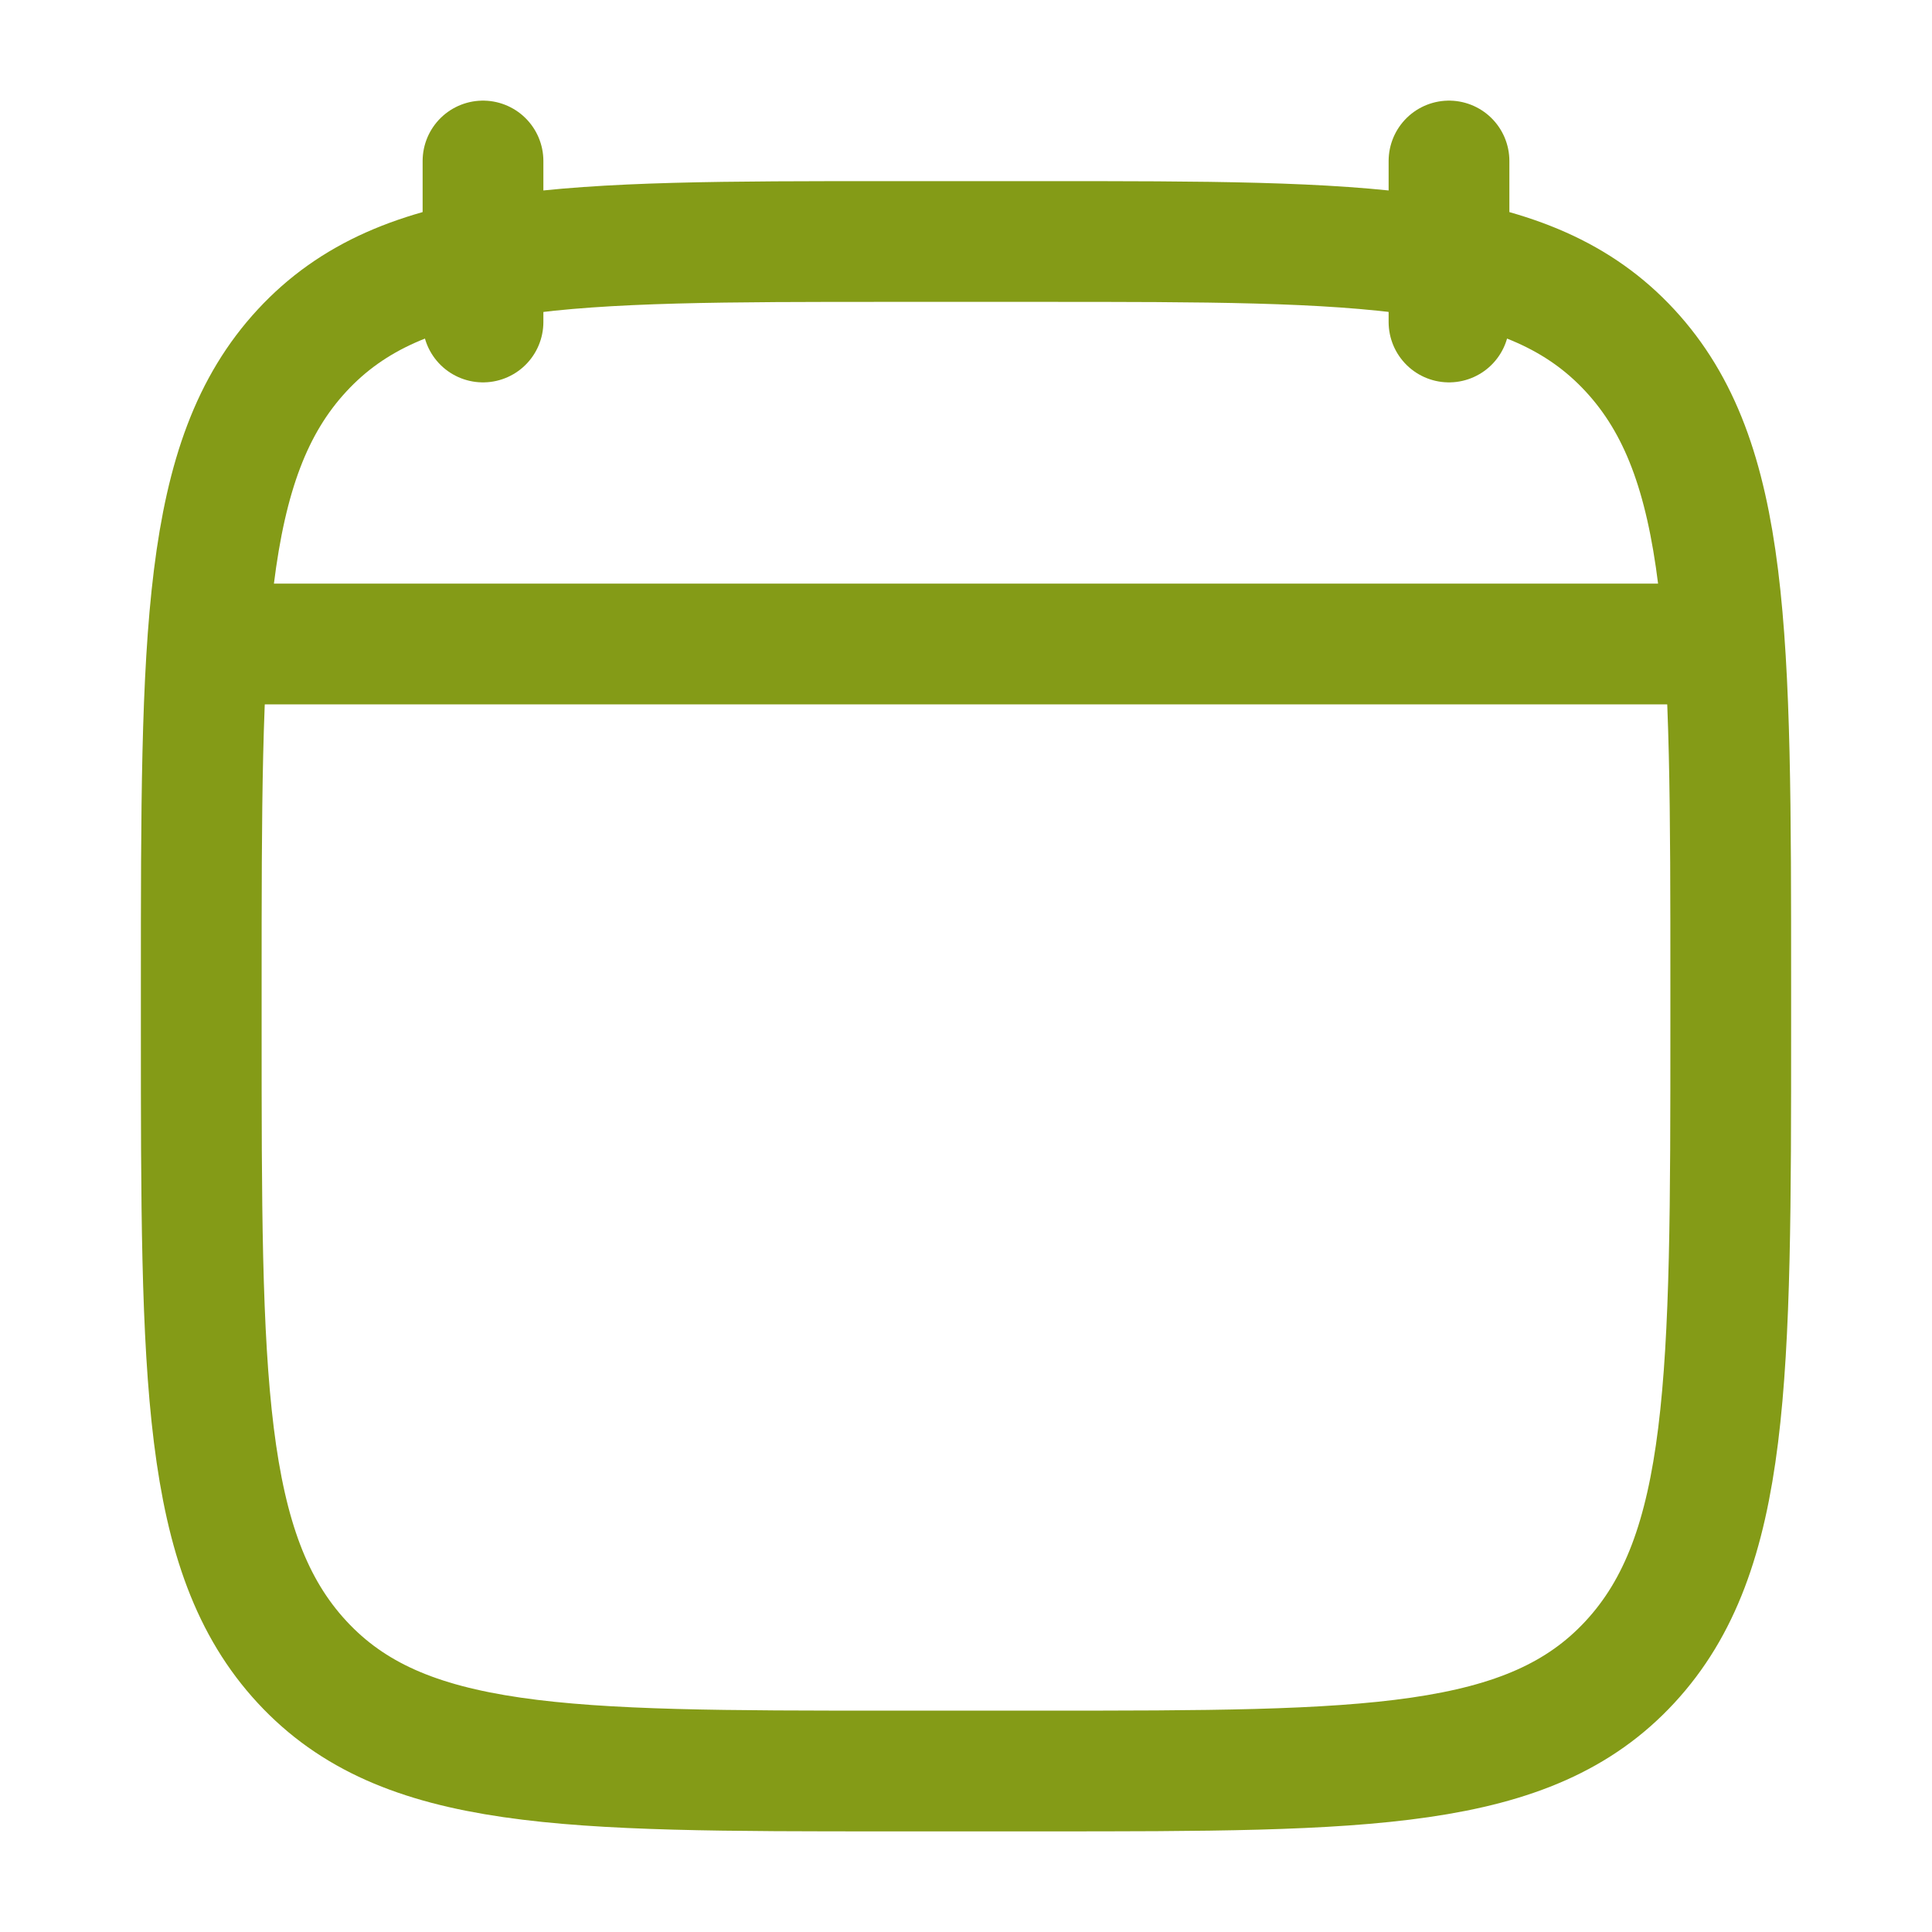
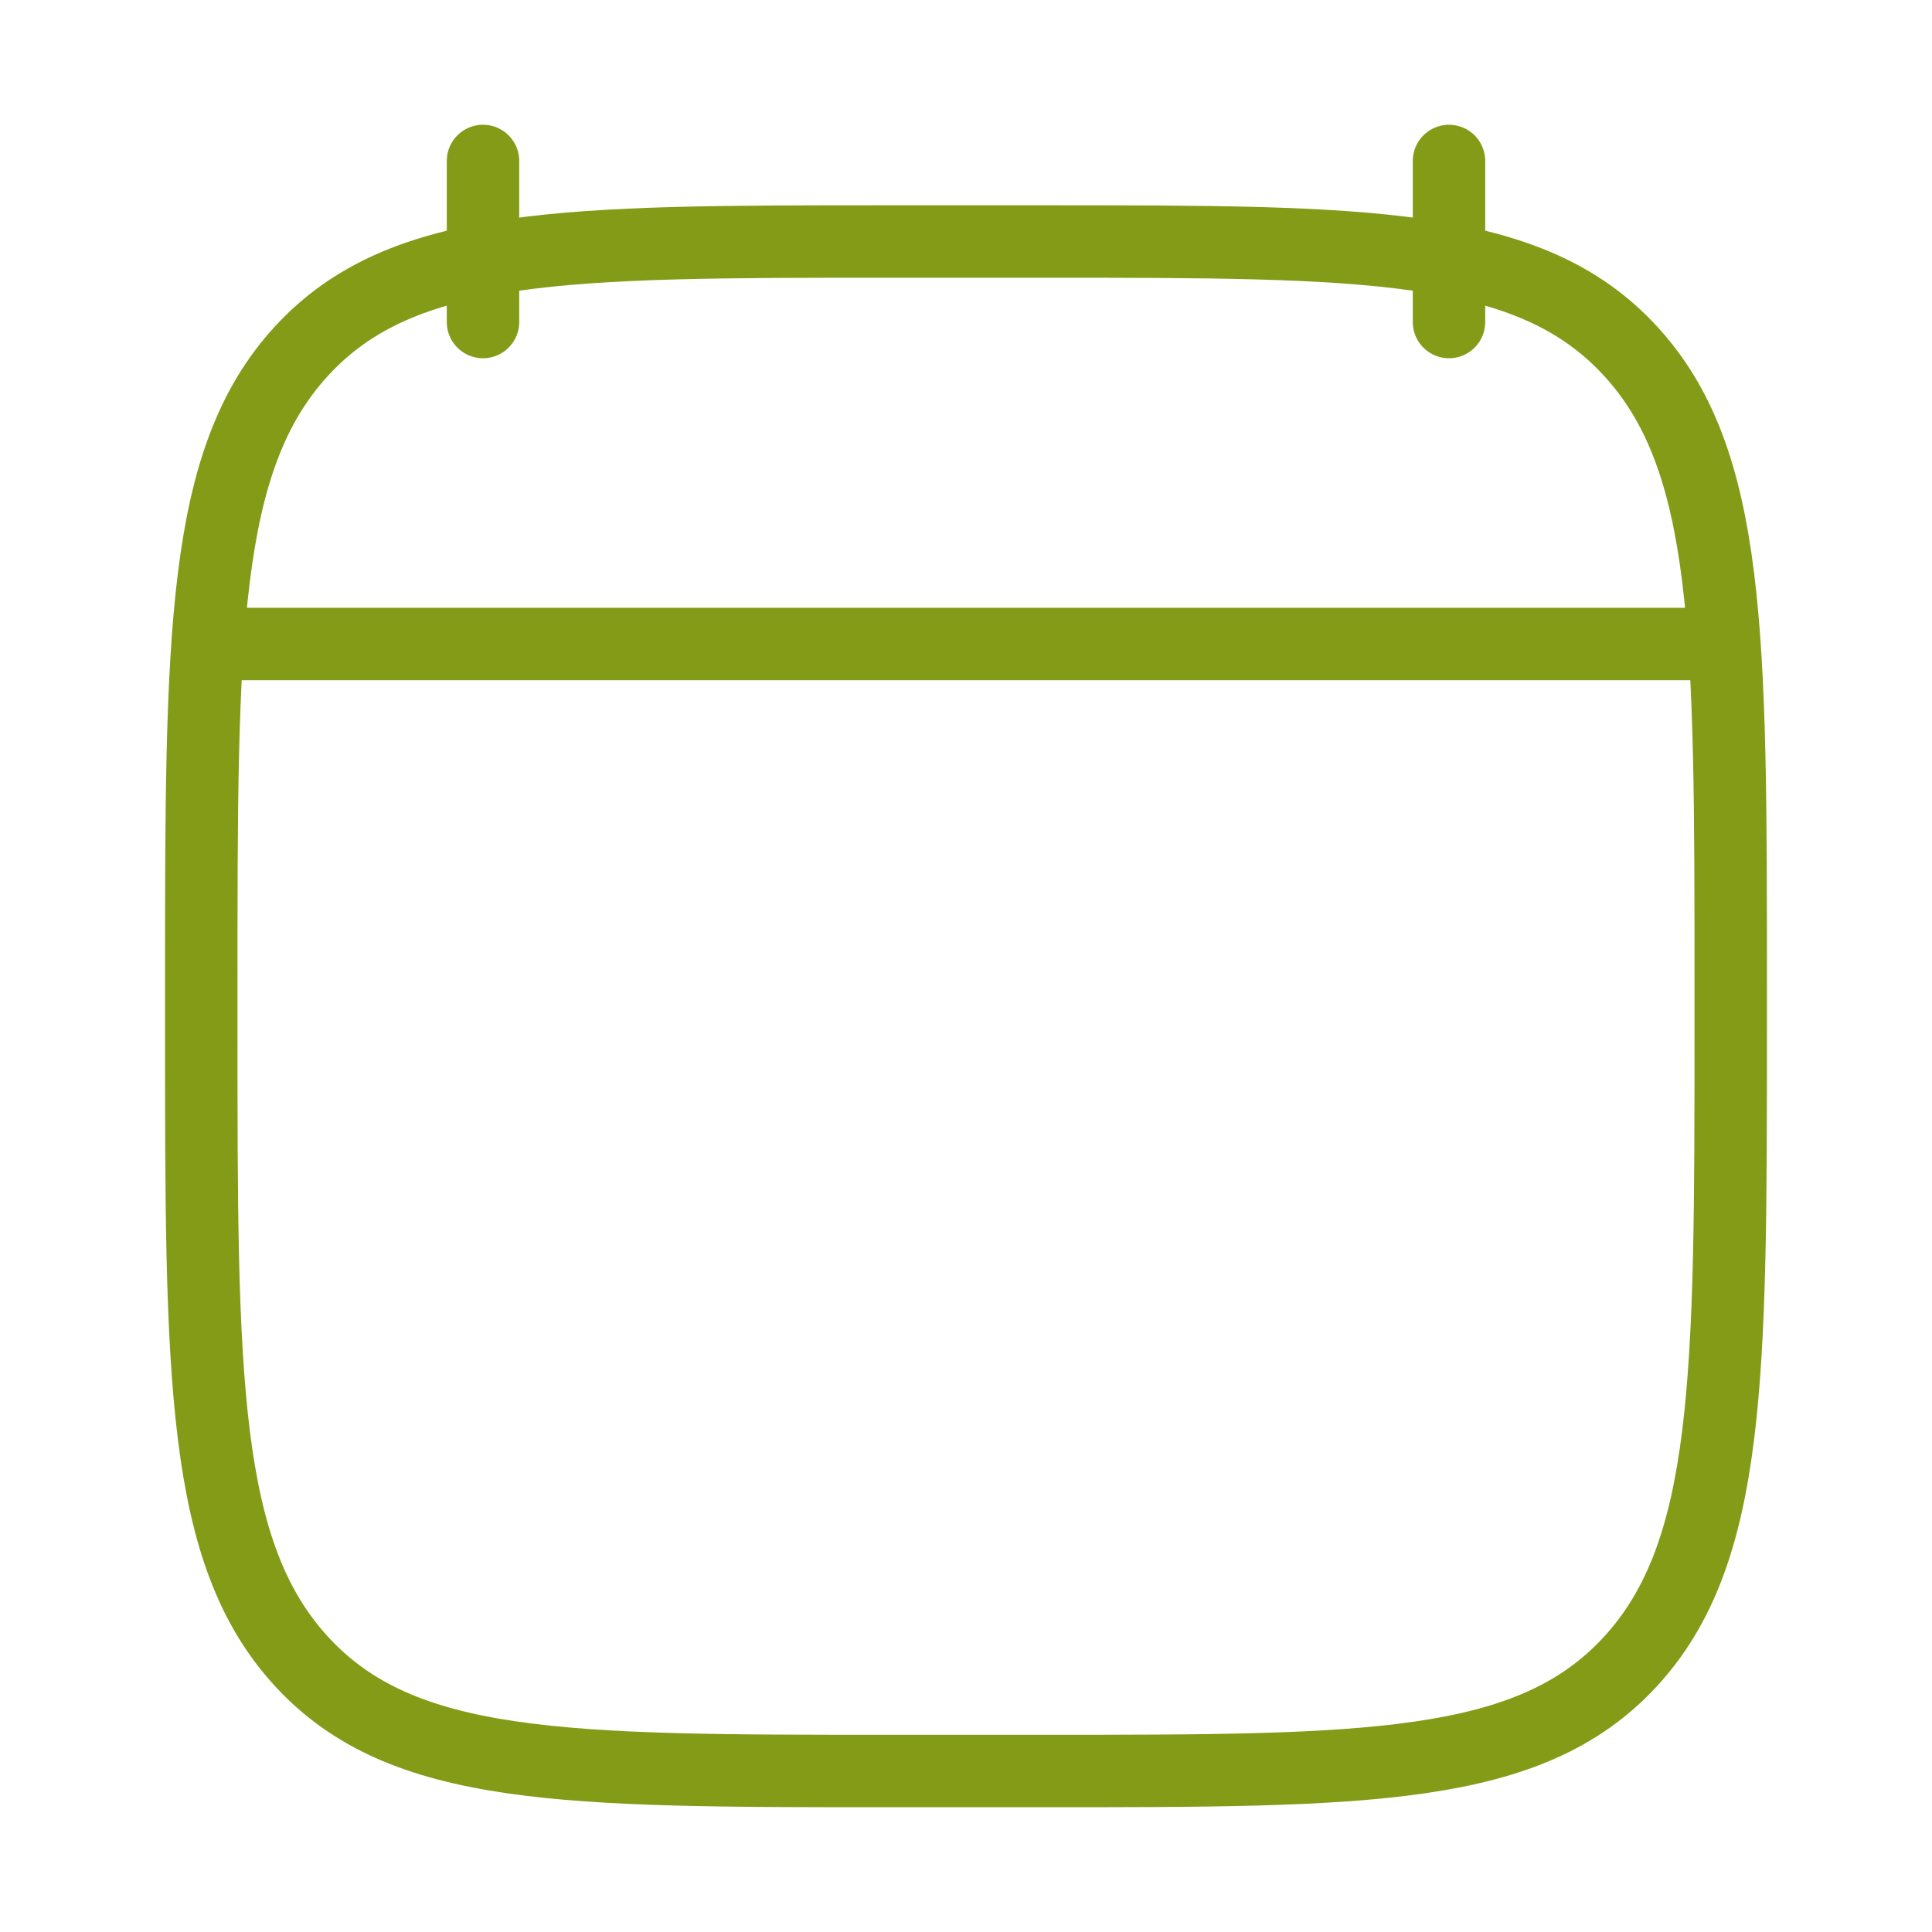
- <svg xmlns="http://www.w3.org/2000/svg" viewBox="0 0 24 24" width="40" height="40" color="#849b17" fill="none">
-   <path d="M18 2V4M6 2V4" stroke="currentColor" stroke-width="1.5" stroke-linecap="round" stroke-linejoin="round" />
-   <path d="M2.5 12.243C2.5 7.886 2.5 5.707 3.752 4.354C5.004 3 7.019 3 11.05 3H12.95C16.98 3 18.996 3 20.248 4.354C21.5 5.707 21.5 7.886 21.5 12.243V12.757C21.5 17.114 21.5 19.293 20.248 20.646C18.996 22 16.98 22 12.95 22H11.05C7.019 22 5.004 22 3.752 20.646C2.5 19.293 2.5 17.114 2.5 12.757V12.243Z" stroke="currentColor" stroke-width="1.5" stroke-linecap="round" stroke-linejoin="round" />
-   <path d="M3 8H21" stroke="currentColor" stroke-width="1.5" stroke-linecap="round" stroke-linejoin="round" />
+ <svg xmlns="http://www.w3.org/2000/svg" width="40" height="40" viewBox="0 0 40 40" fill="none">
+   <path d="M30 3.333V6.667M10 3.333V6.667" stroke="#849B17" stroke-width="1.5" stroke-linecap="round" stroke-linejoin="round" />
+   <path d="M4.167 20.405C4.167 13.143 4.167 9.512 6.254 7.256C8.34 5 11.699 5 18.417 5H21.583C28.301 5 31.66 5 33.746 7.256C35.833 9.512 35.833 13.143 35.833 20.405V21.261C35.833 28.523 35.833 32.154 33.746 34.411C31.66 36.667 28.301 36.667 21.583 36.667H18.417C11.699 36.667 8.34 36.667 6.254 34.411C4.167 32.154 4.167 28.523 4.167 21.261V20.405Z" stroke="#849B17" stroke-width="1.5" stroke-linecap="round" stroke-linejoin="round" />
+   <path d="M5 13.333H35" stroke="#849B17" stroke-width="1.5" stroke-linecap="round" stroke-linejoin="round" />
</svg>
